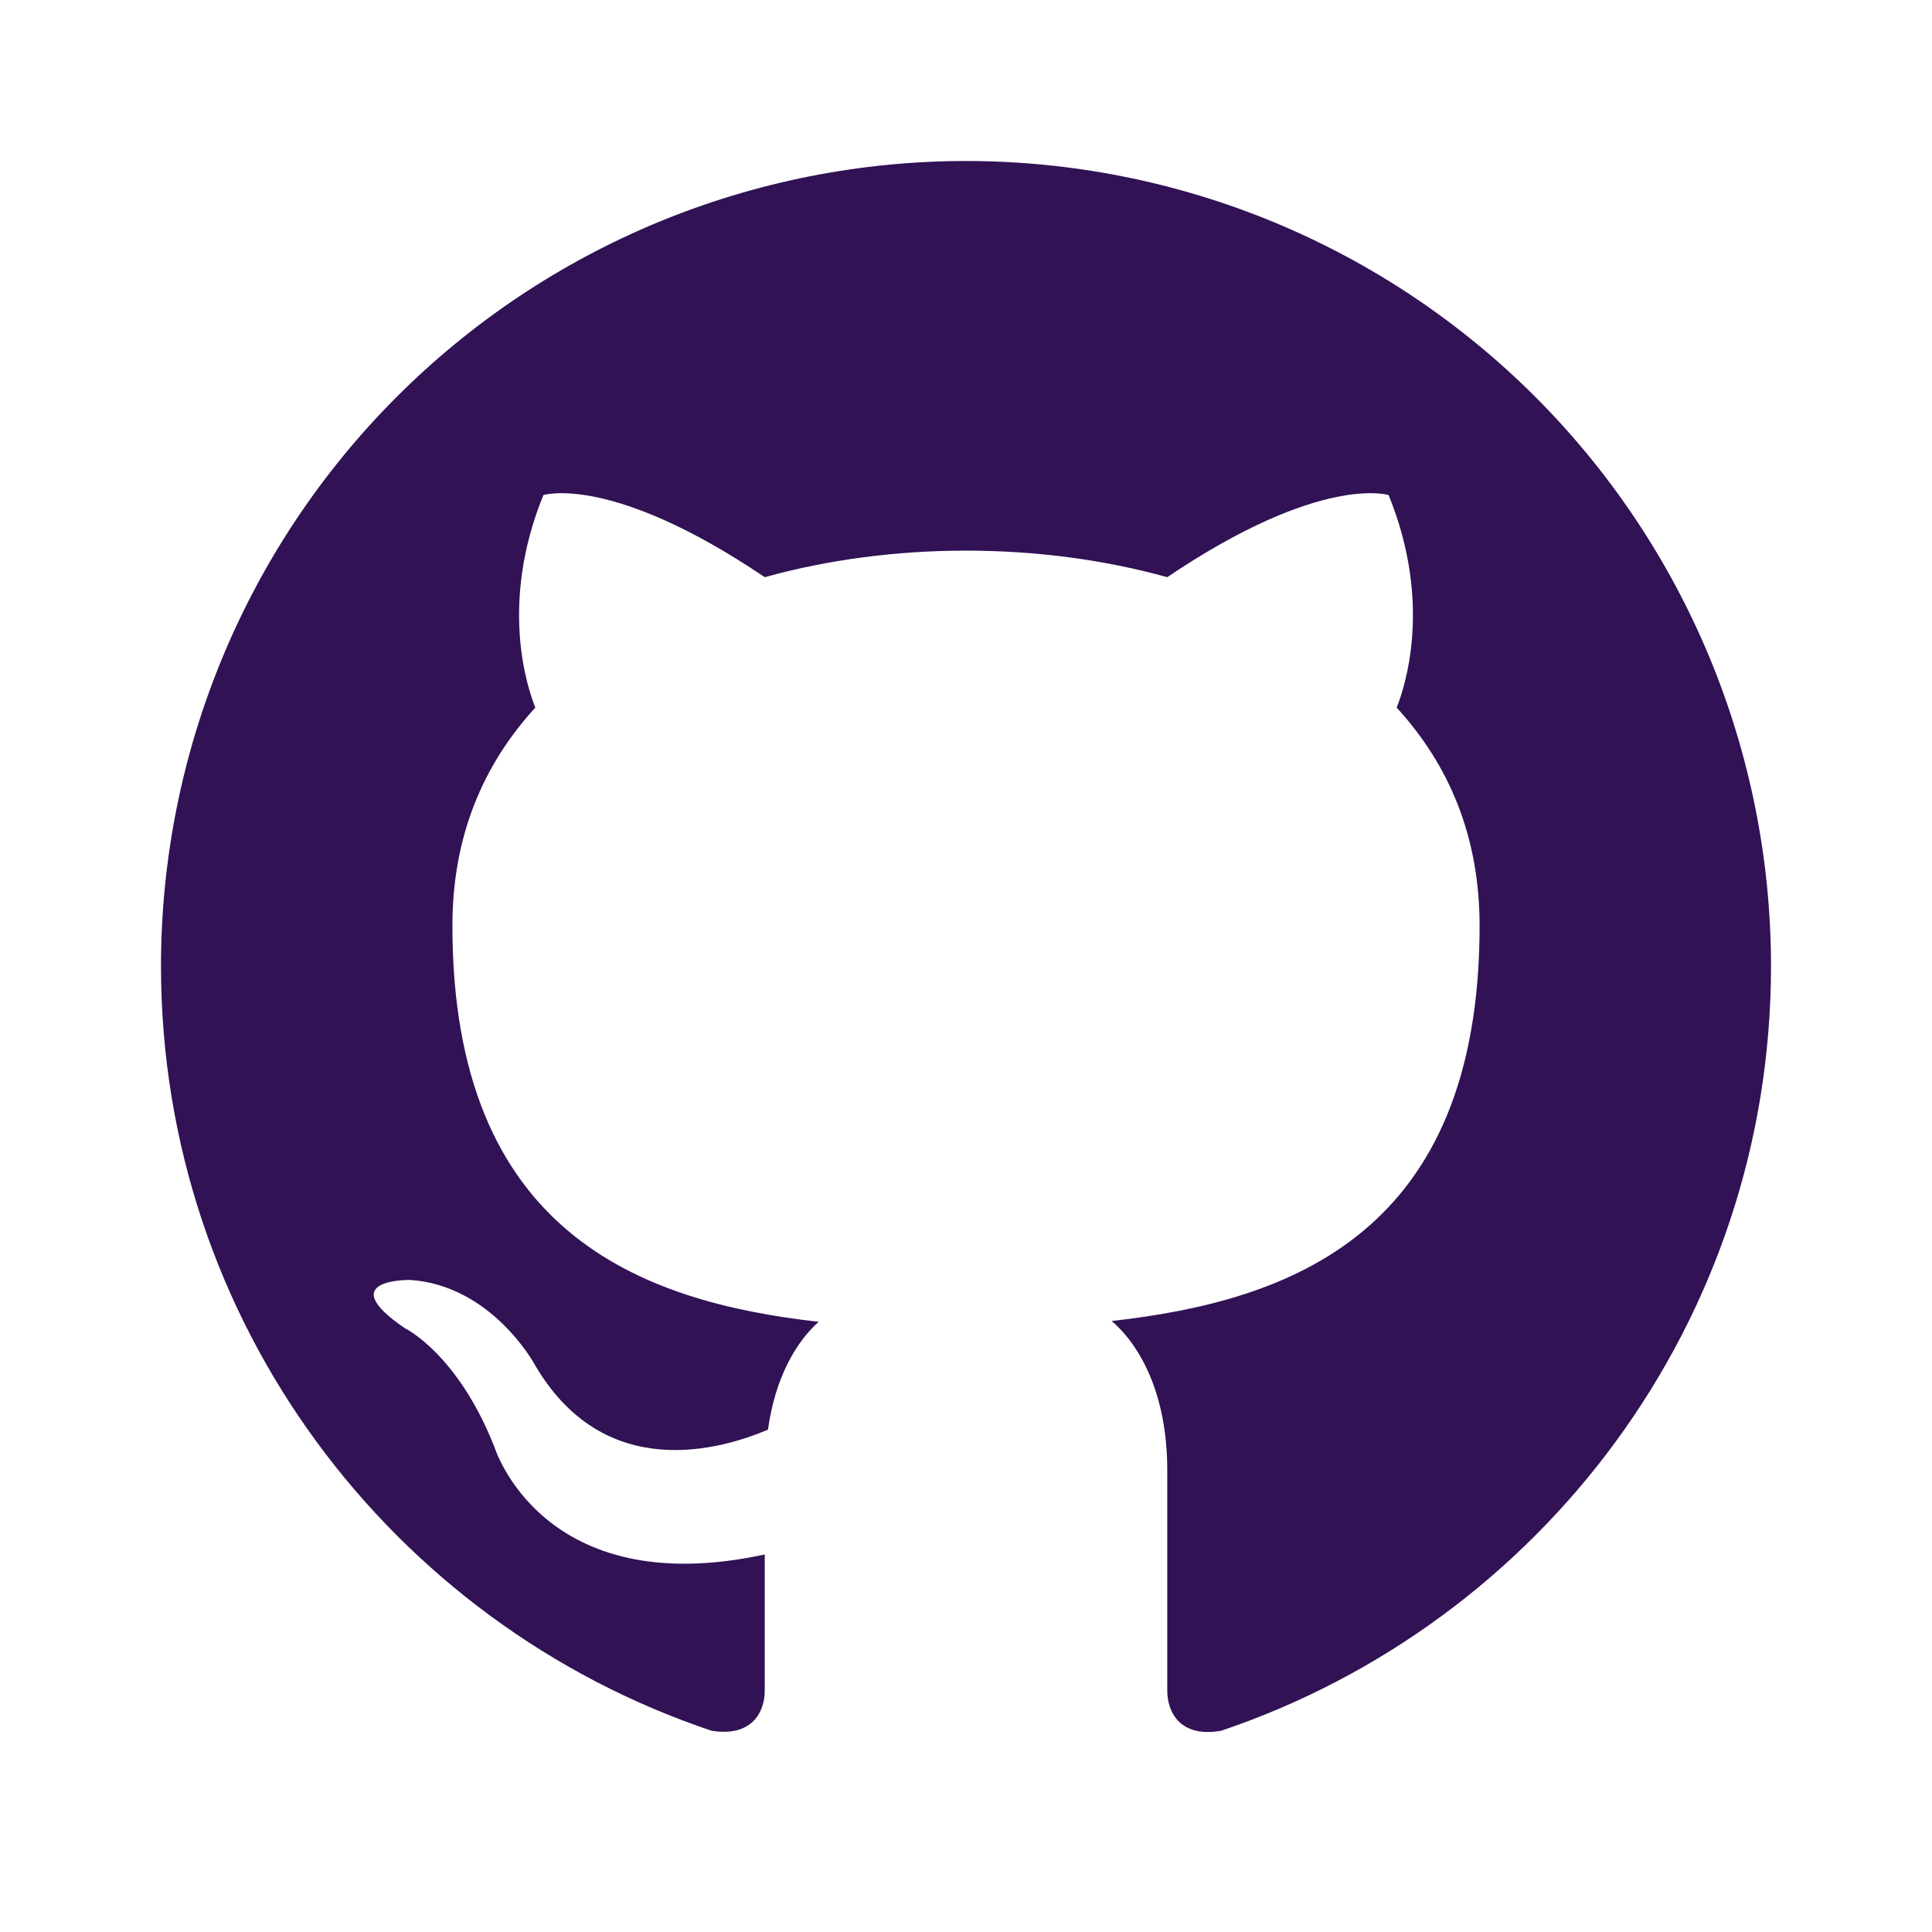
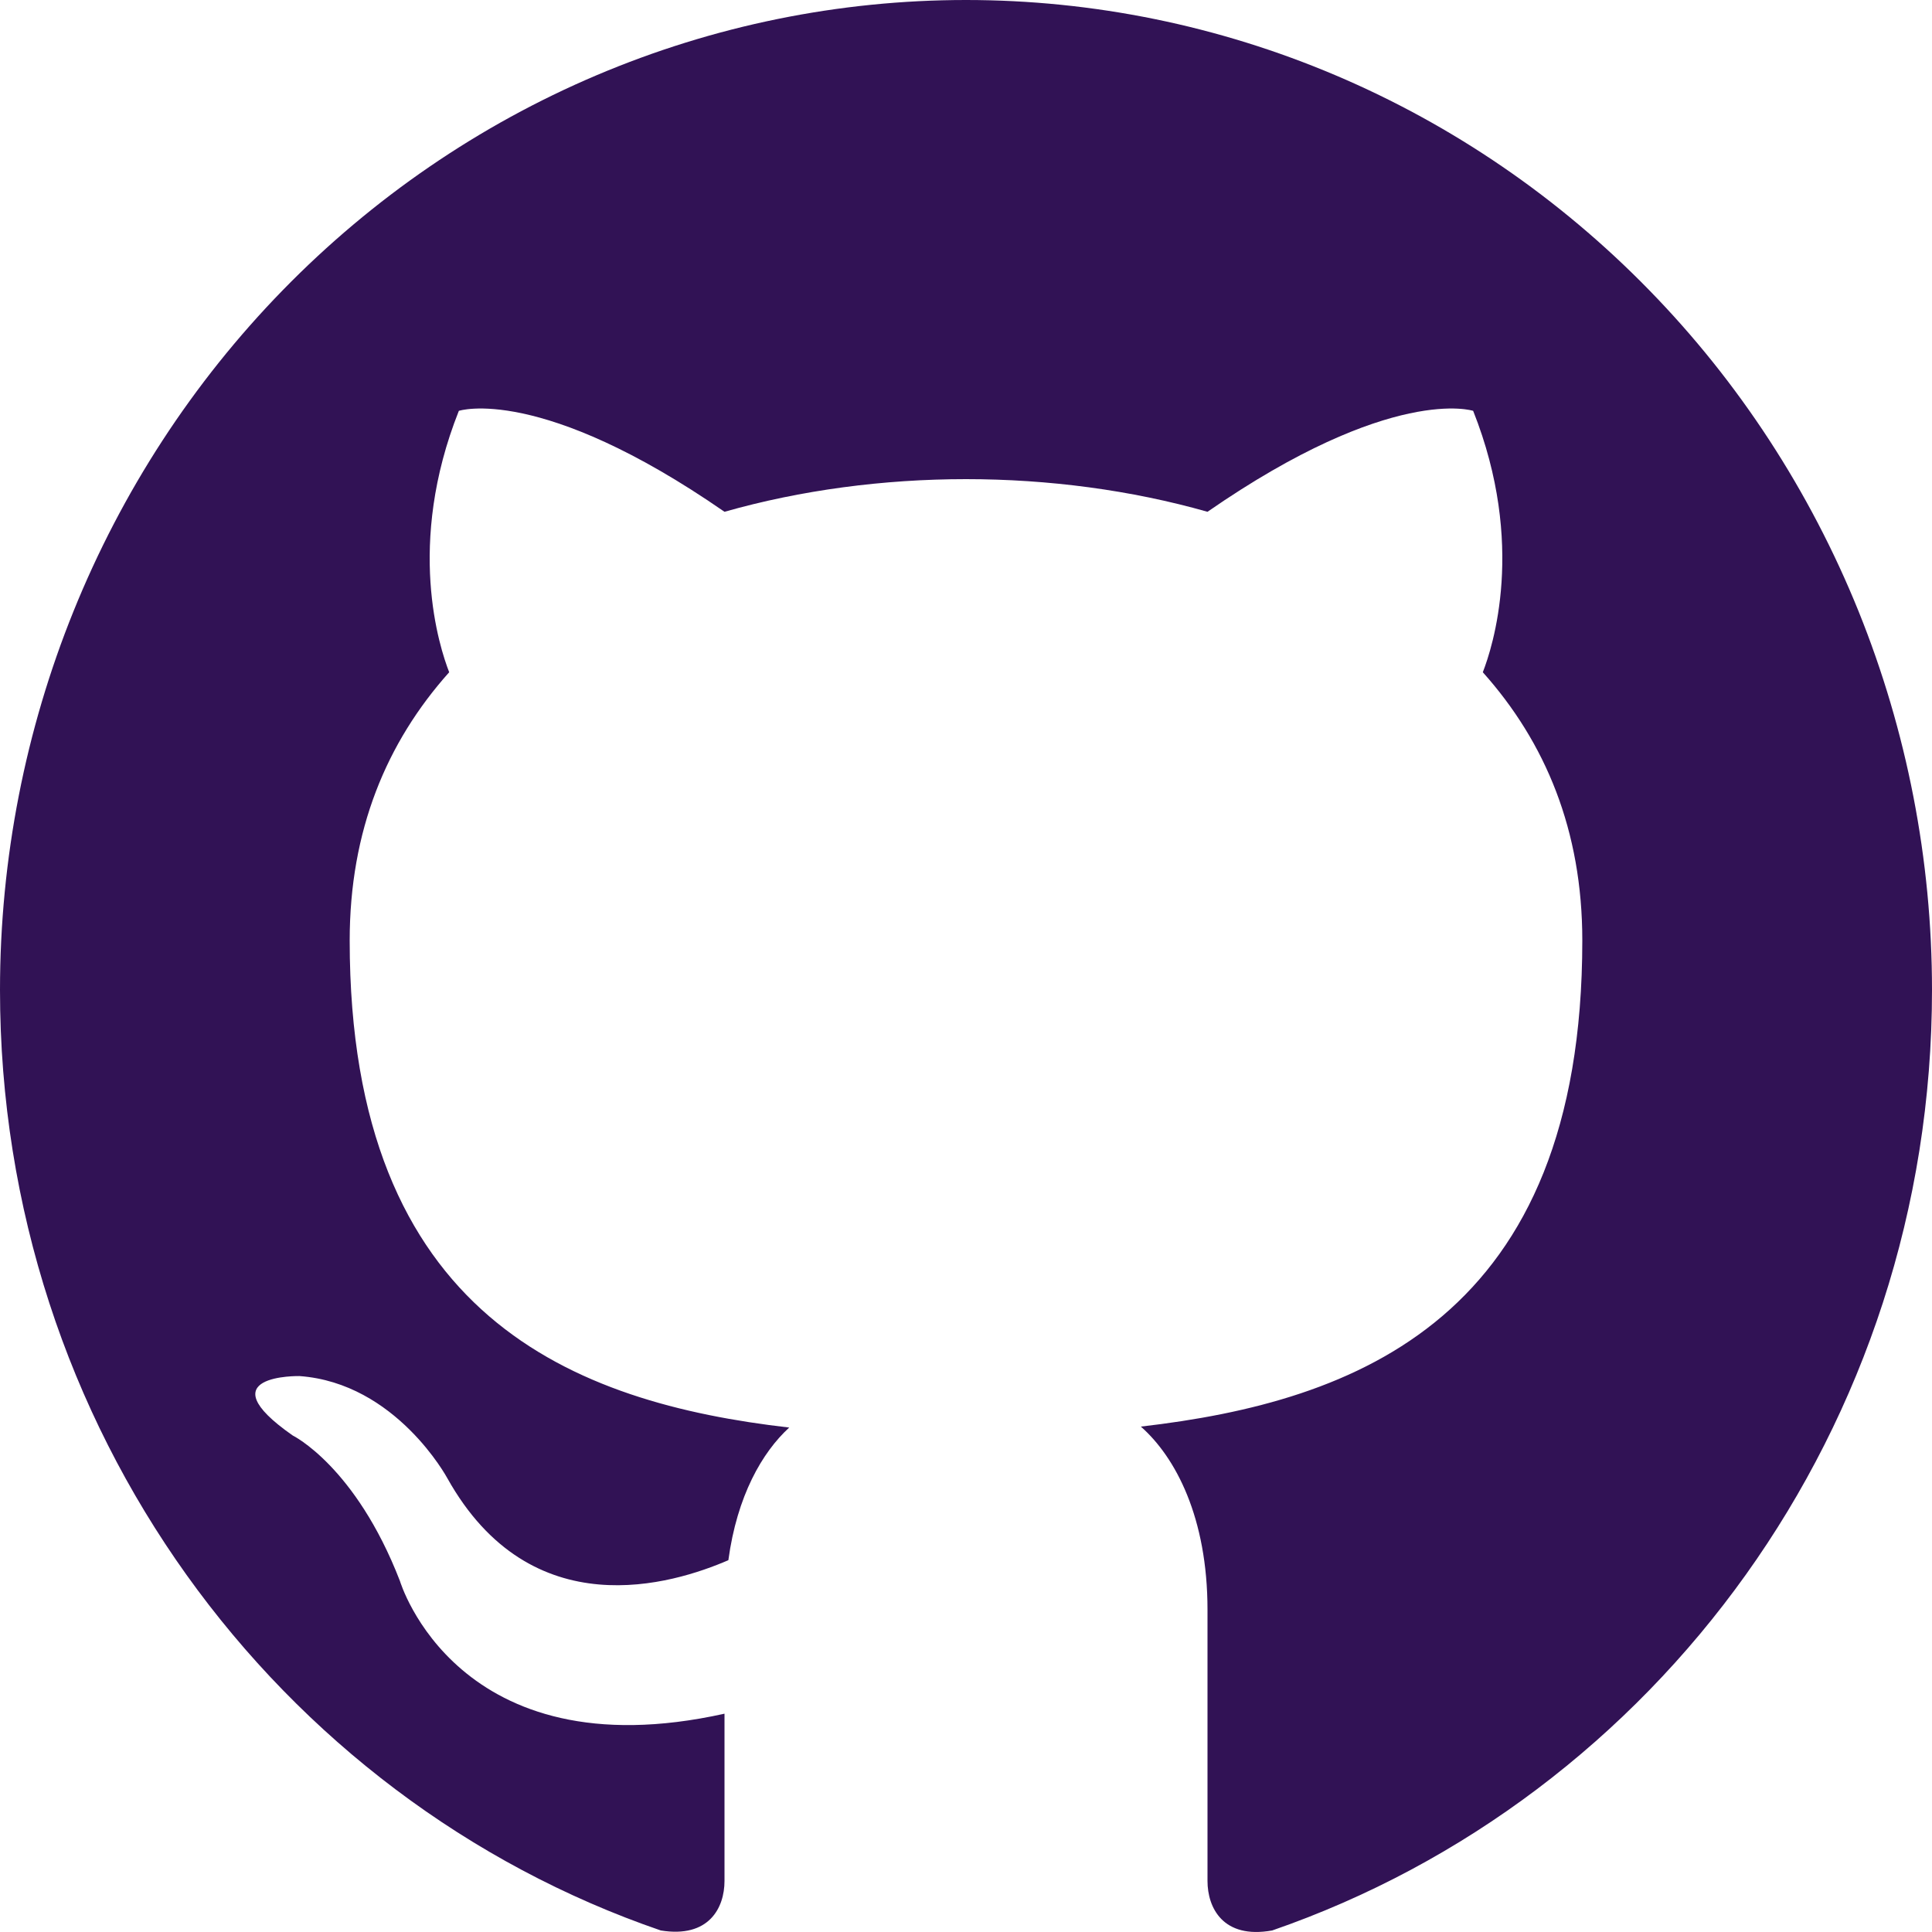
- <svg xmlns="http://www.w3.org/2000/svg" width="24" height="24" viewBox="0 0 24 24" fill="none">
-   <path d="M12 2C10.687 2 9.386 2.259 8.173 2.761C6.96 3.264 5.858 4 4.929 4.929C3.054 6.804 2 9.348 2 12C2 16.42 4.87 20.17 8.84 21.5C9.34 21.58 9.5 21.27 9.5 21V19.31C6.73 19.91 6.14 17.97 6.14 17.97C5.68 16.81 5.03 16.5 5.03 16.5C4.12 15.88 5.1 15.9 5.1 15.9C6.1 15.97 6.63 16.93 6.63 16.93C7.5 18.45 8.97 18 9.54 17.76C9.63 17.11 9.89 16.67 10.17 16.42C7.95 16.17 5.62 15.31 5.62 11.5C5.62 10.39 6 9.5 6.65 8.79C6.55 8.54 6.2 7.5 6.75 6.15C6.75 6.15 7.59 5.88 9.5 7.17C10.29 6.95 11.15 6.84 12 6.84C12.85 6.84 13.71 6.95 14.5 7.17C16.41 5.88 17.25 6.15 17.25 6.15C17.8 7.5 17.45 8.54 17.35 8.79C18 9.5 18.38 10.39 18.38 11.5C18.38 15.32 16.04 16.16 13.81 16.41C14.17 16.72 14.5 17.33 14.5 18.26V21C14.5 21.27 14.66 21.59 15.17 21.5C19.14 20.16 22 16.42 22 12C22 10.687 21.741 9.386 21.239 8.173C20.736 6.96 20 5.858 19.071 4.929C18.142 4 17.04 3.264 15.827 2.761C14.614 2.259 13.313 2 12 2Z" fill="#311255" />
+ <svg xmlns="http://www.w3.org/2000/svg" width="20" height="20" viewBox="0 0 20 20" fill="none">
+   <path d="M10 0C8.687 0 7.386 0.265 6.173 0.78C4.96 1.295 3.858 2.05 2.929 3.002C1.054 4.924 0 7.53 0 10.248C0 14.778 2.87 18.621 6.84 19.984C7.34 20.066 7.5 19.748 7.5 19.472V17.74C4.73 18.355 4.14 16.366 4.14 16.366C3.68 15.178 3.03 14.86 3.03 14.86C2.12 14.225 3.1 14.245 3.1 14.245C4.1 14.317 4.63 15.301 4.63 15.301C5.5 16.858 6.97 16.397 7.54 16.151C7.63 15.485 7.89 15.034 8.17 14.778C5.95 14.522 3.62 13.64 3.62 9.736C3.62 8.598 4 7.686 4.65 6.959C4.55 6.702 4.2 5.637 4.75 4.253C4.75 4.253 5.59 3.976 7.5 5.298C8.29 5.073 9.15 4.96 10 4.96C10.85 4.96 11.71 5.073 12.5 5.298C14.41 3.976 15.25 4.253 15.25 4.253C15.8 5.637 15.45 6.702 15.35 6.959C16 7.686 16.38 8.598 16.38 9.736C16.38 13.651 14.04 14.511 11.81 14.768C12.17 15.085 12.5 15.711 12.5 16.664V19.472C12.5 19.748 12.66 20.076 13.17 19.984C17.14 18.611 20 14.778 20 10.248C20 8.902 19.741 7.57 19.239 6.326C18.736 5.083 18 3.953 17.071 3.002C16.142 2.05 15.04 1.295 13.827 0.78C12.614 0.265 11.313 0 10 0Z" fill="#311255" />
</svg>
